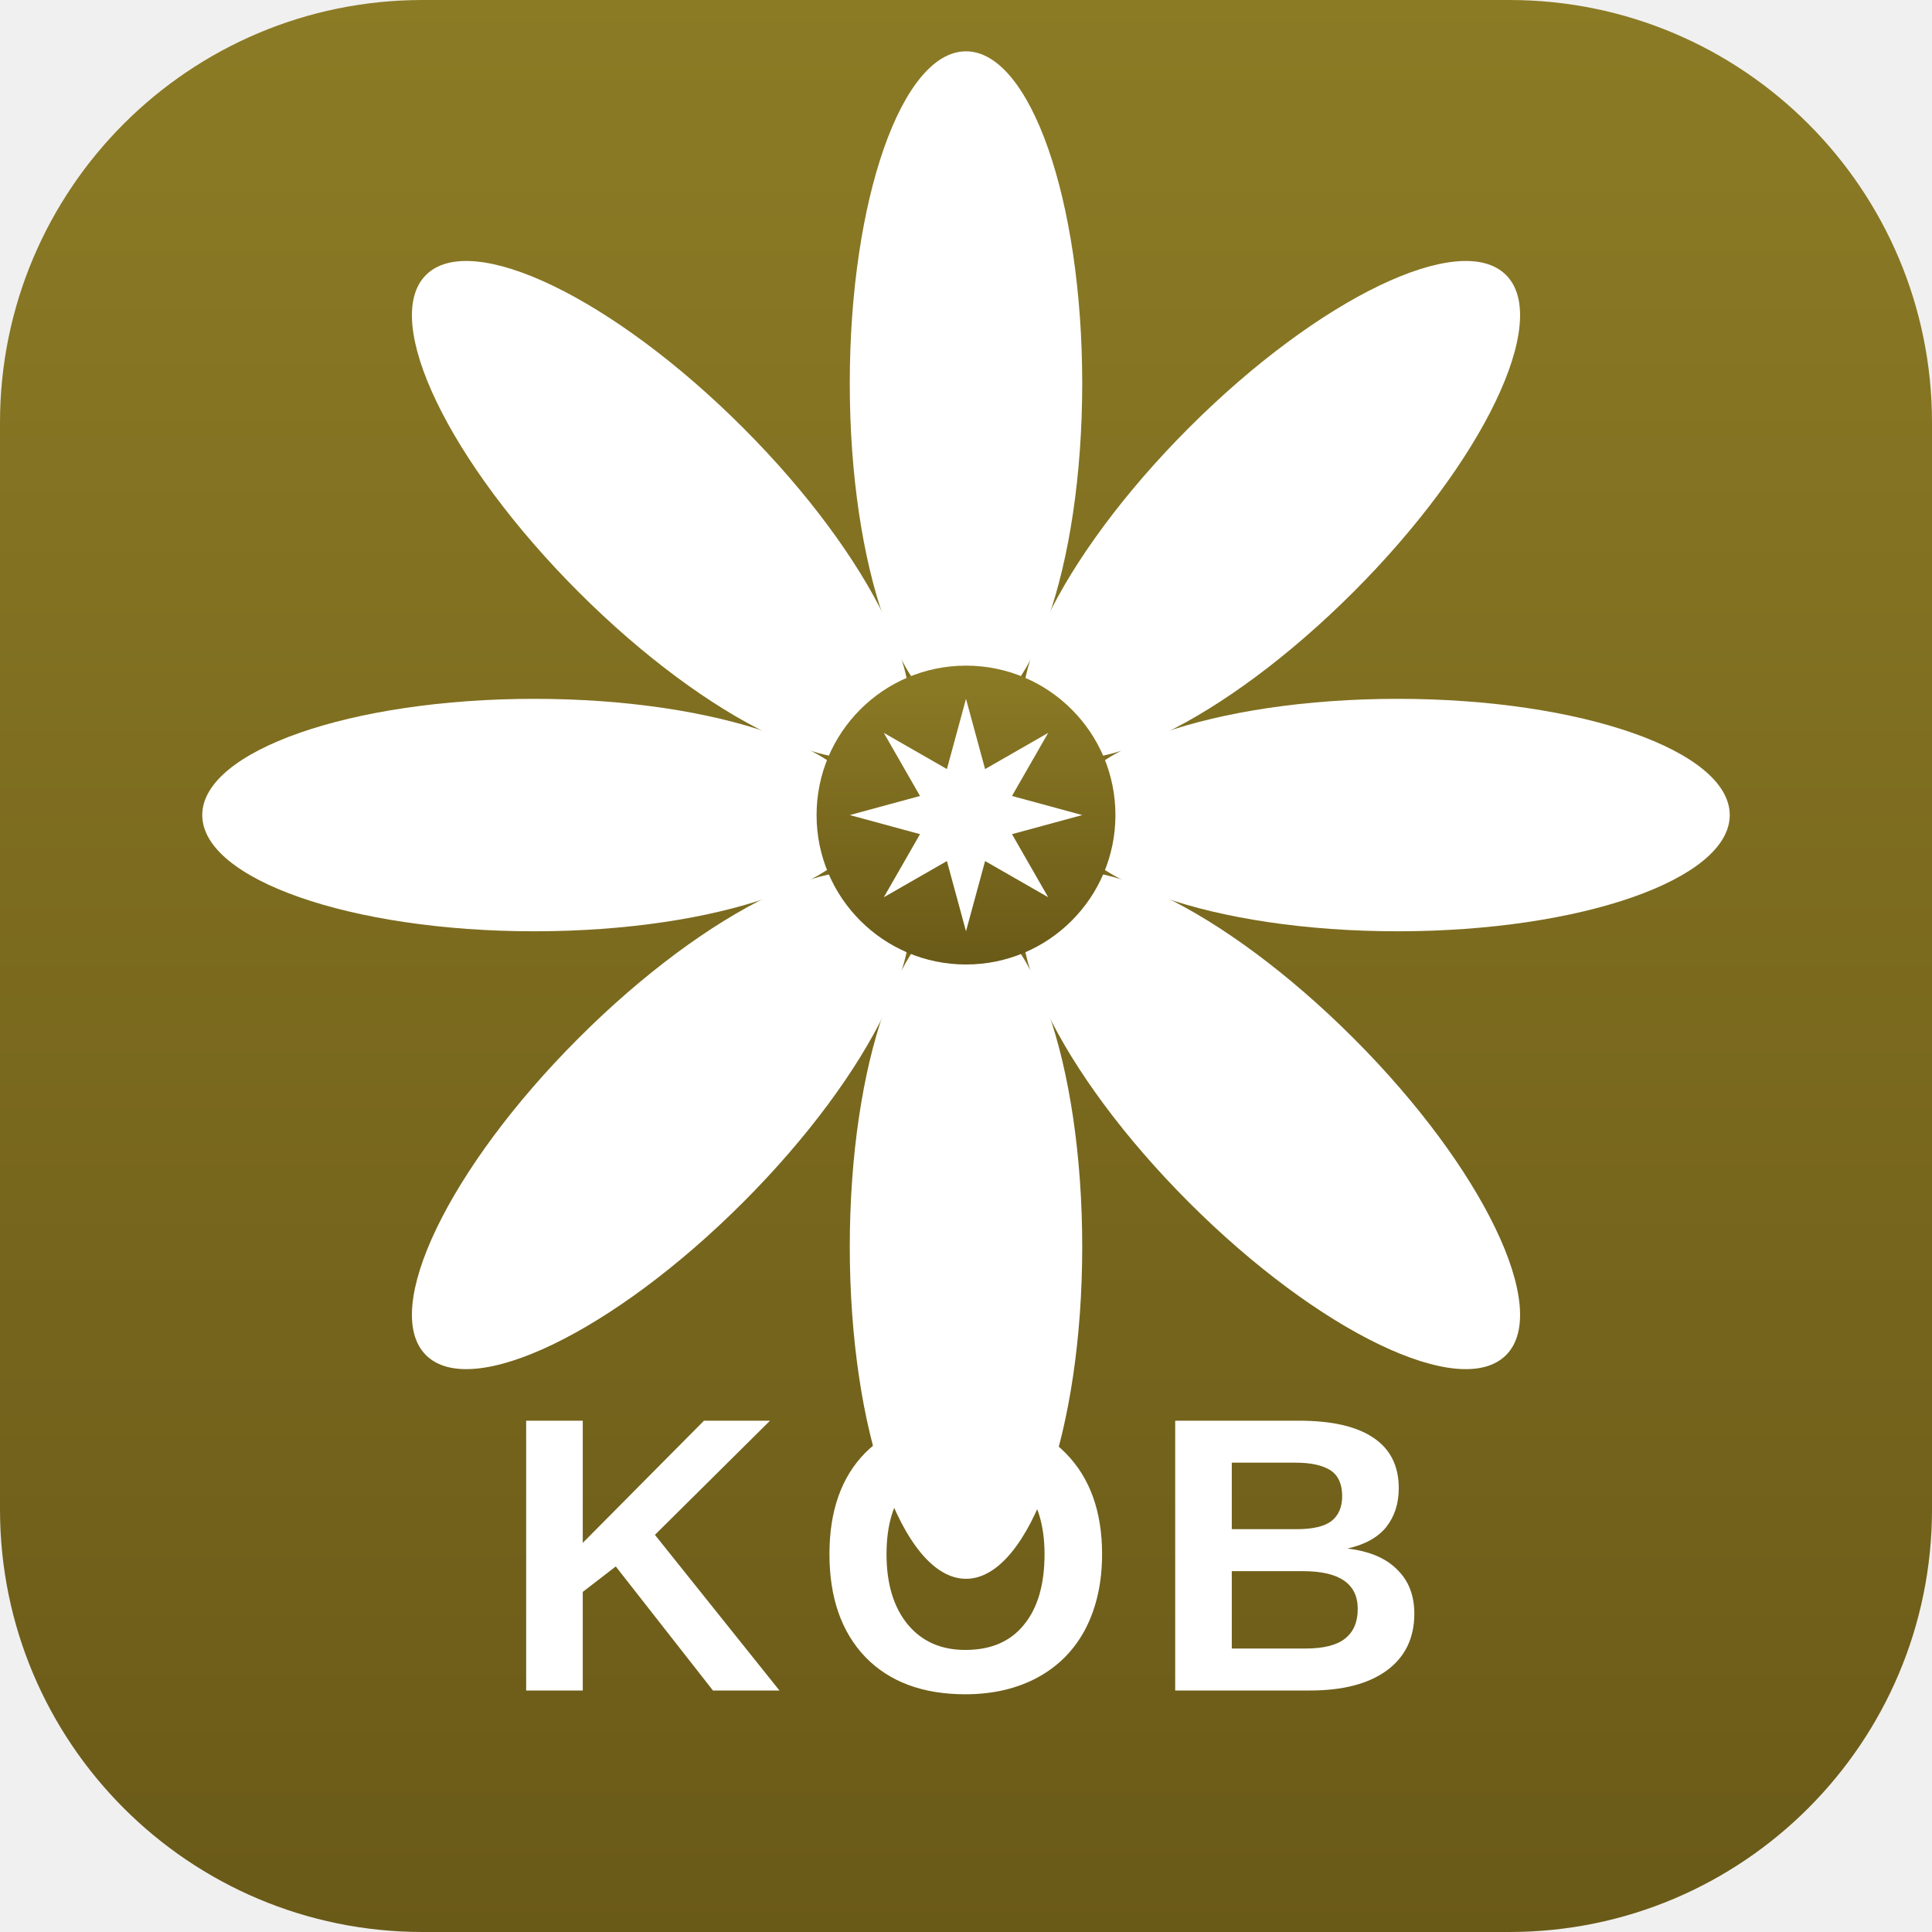
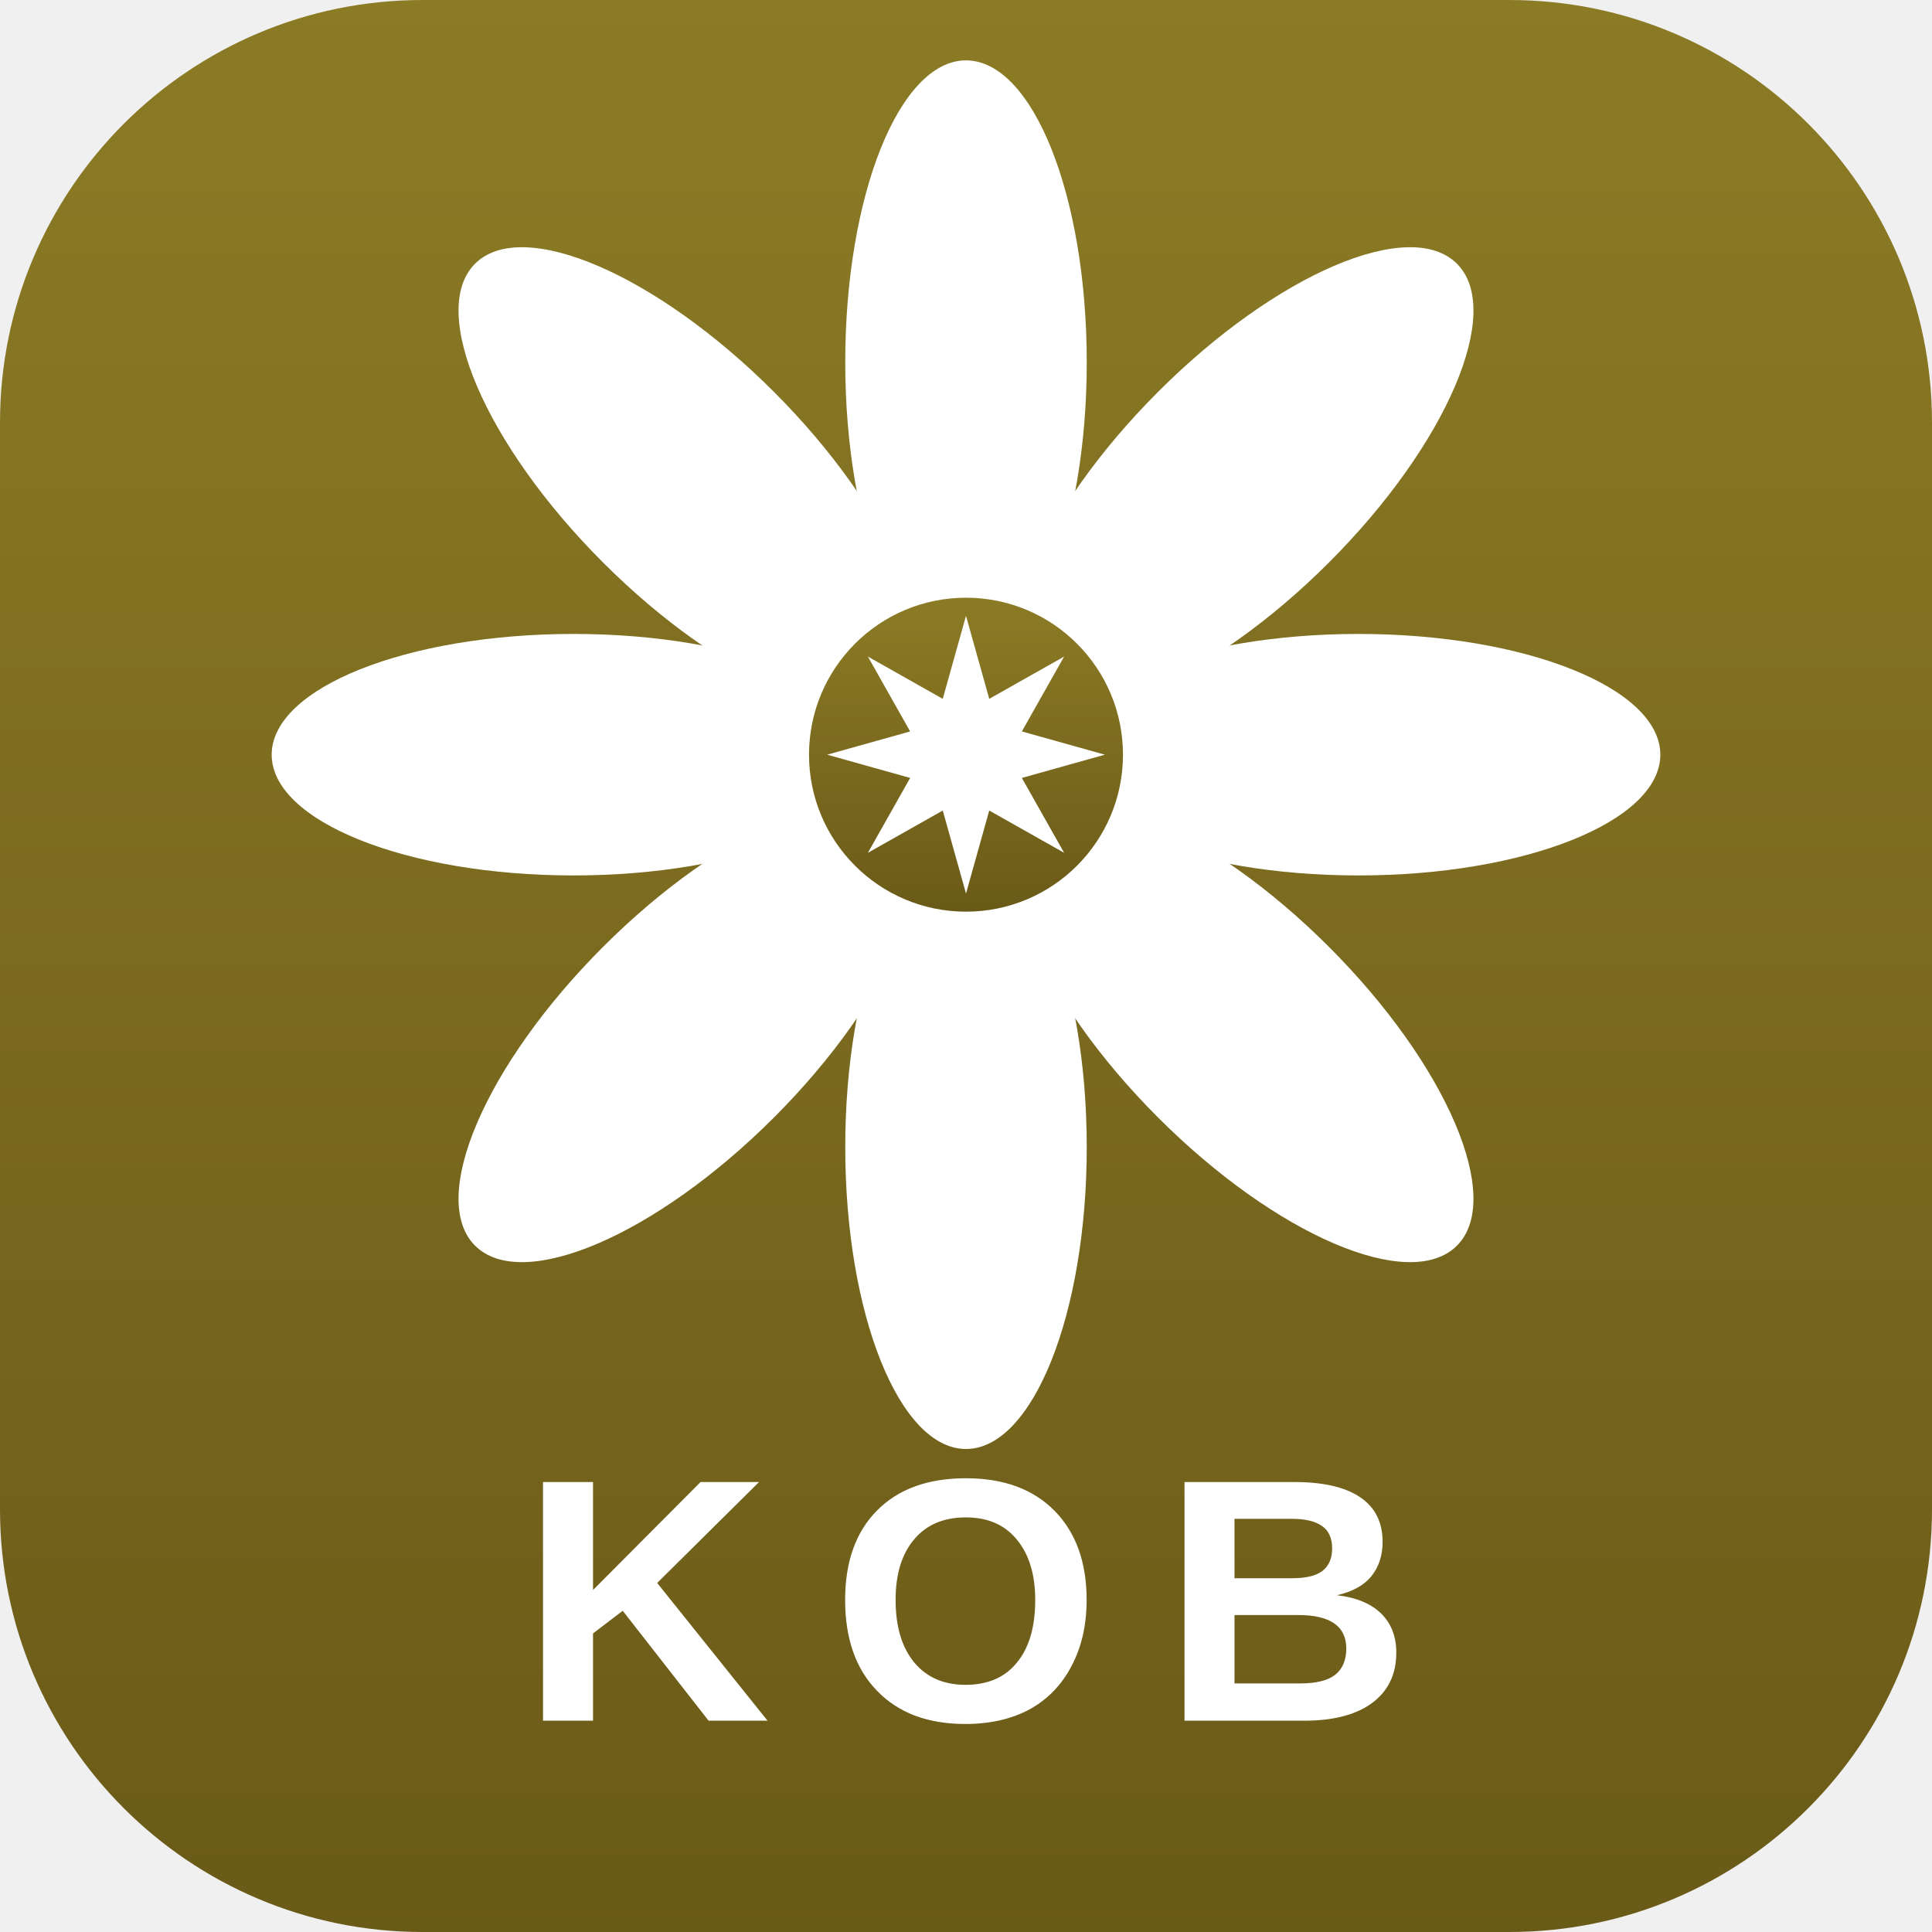
<svg xmlns="http://www.w3.org/2000/svg" viewBox="0 0 64 64" width="64" height="64" role="img" aria-label="KOBİA">
  <defs>
    <linearGradient id="g" x1="0" y1="0" x2="0" y2="1">
      <stop offset="0" stop-color="#8c7b25" />
      <stop offset="1" stop-color="#6a5a18" />
    </linearGradient>
  </defs>
  <rect width="64" height="64" rx="14" fill="url(#g)" />
-   <g transform="translate(32 27) scale(0.55)">
-     <ellipse cx="0" cy="-26" rx="7" ry="20" transform="rotate(0)" fill="#fff" />
-     <ellipse cx="0" cy="-26" rx="7" ry="20" transform="rotate(45)" fill="#fff" />
-     <ellipse cx="0" cy="-26" rx="7" ry="20" transform="rotate(90)" fill="#fff" />
-     <ellipse cx="0" cy="-26" rx="7" ry="20" transform="rotate(135)" fill="#fff" />
-     <ellipse cx="0" cy="-26" rx="7" ry="20" transform="rotate(180)" fill="#fff" />
-     <ellipse cx="0" cy="-26" rx="7" ry="20" transform="rotate(225)" fill="#fff" />
-     <ellipse cx="0" cy="-26" rx="7" ry="20" transform="rotate(270)" fill="#fff" />
-     <ellipse cx="0" cy="-26" rx="7" ry="20" transform="rotate(315)" fill="#fff" />
-     <circle cx="0" cy="0" r="9" fill="url(#g)" />
-     <polygon points="0.00,-7.00 1.15,-2.77 4.95,-4.95 2.77,-1.15 7.00,0.00 2.77,1.15 4.95,4.95 1.15,2.77 0.00,7.00 -1.15,2.77 -4.95,4.95 -2.77,1.15 -7.00,0.00 -2.77,-1.15 -4.95,-4.95 -1.15,-2.77" fill="#fff" />
+   <g transform="translate(32 25)">
+     <ellipse cx="0" cy="-13" rx="4" ry="10" transform="rotate(0)" fill="#fff" />
+     <ellipse cx="0" cy="-13" rx="4" ry="10" transform="rotate(45)" fill="#fff" />
+     <ellipse cx="0" cy="-13" rx="4" ry="10" transform="rotate(90)" fill="#fff" />
+     <ellipse cx="0" cy="-13" rx="4" ry="10" transform="rotate(135)" fill="#fff" />
+     <ellipse cx="0" cy="-13" rx="4" ry="10" transform="rotate(180)" fill="#fff" />
+     <ellipse cx="0" cy="-13" rx="4" ry="10" transform="rotate(225)" fill="#fff" />
+     <ellipse cx="0" cy="-13" rx="4" ry="10" transform="rotate(270)" fill="#fff" />
+     <ellipse cx="0" cy="-13" rx="4" ry="10" transform="rotate(315)" fill="#fff" />
+     <circle cx="0" cy="0" r="5.2" fill="url(#g)" />
+     <polygon points="0.00,-4.60 0.77,-1.85 3.25,-3.25 1.85,-0.77 4.60,0.00 1.85,0.77 3.25,3.25 0.77,1.85 0.00,4.60 -0.77,1.85 -3.25,3.25 -1.85,0.77 -4.60,0.00 -1.85,-0.77 -3.25,-3.25 -0.77,-1.85" fill="#fff" />
  </g>
-   <text x="32" y="56" text-anchor="middle" font-family="Manrope, Arial, Helvetica, sans-serif" font-weight="700" font-size="13" letter-spacing="1" fill="#fff">KOB</text>
+   <text x="32" y="57" text-anchor="middle" font-family="Manrope, Arial, Helvetica, sans-serif" font-weight="700" font-size="11.5" letter-spacing="2" fill="#fff">KOB</text>
</svg>
